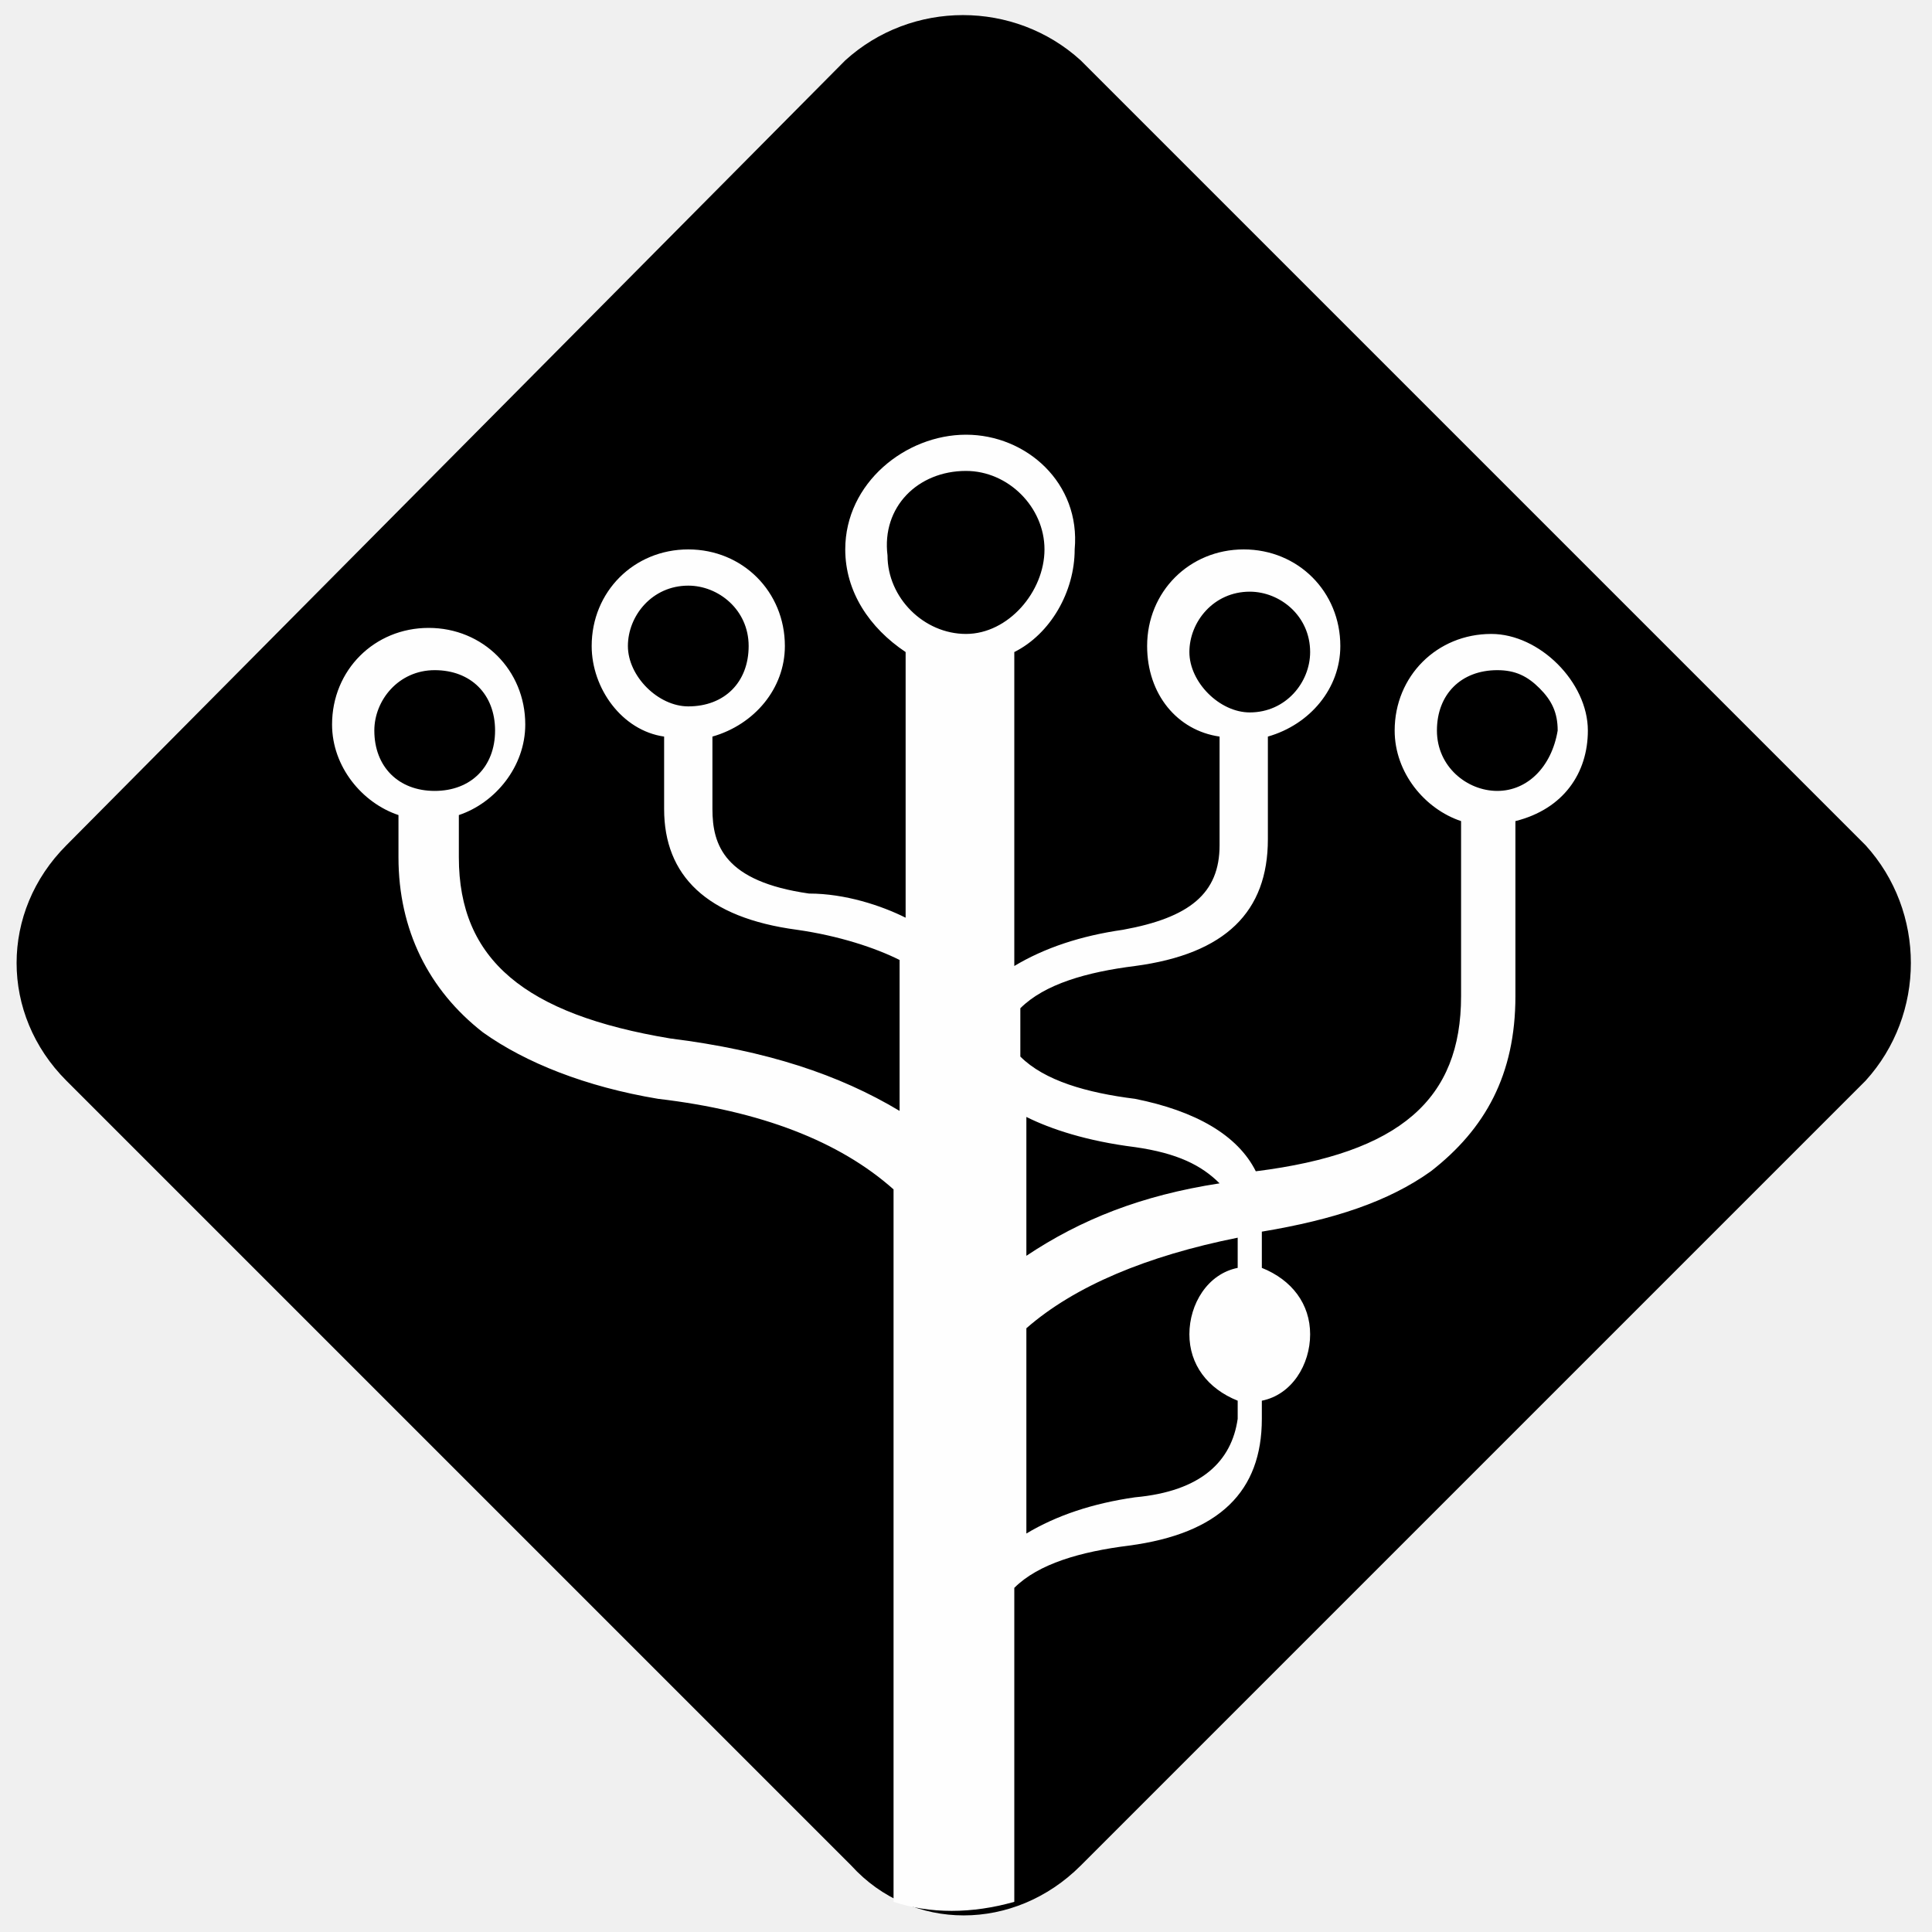
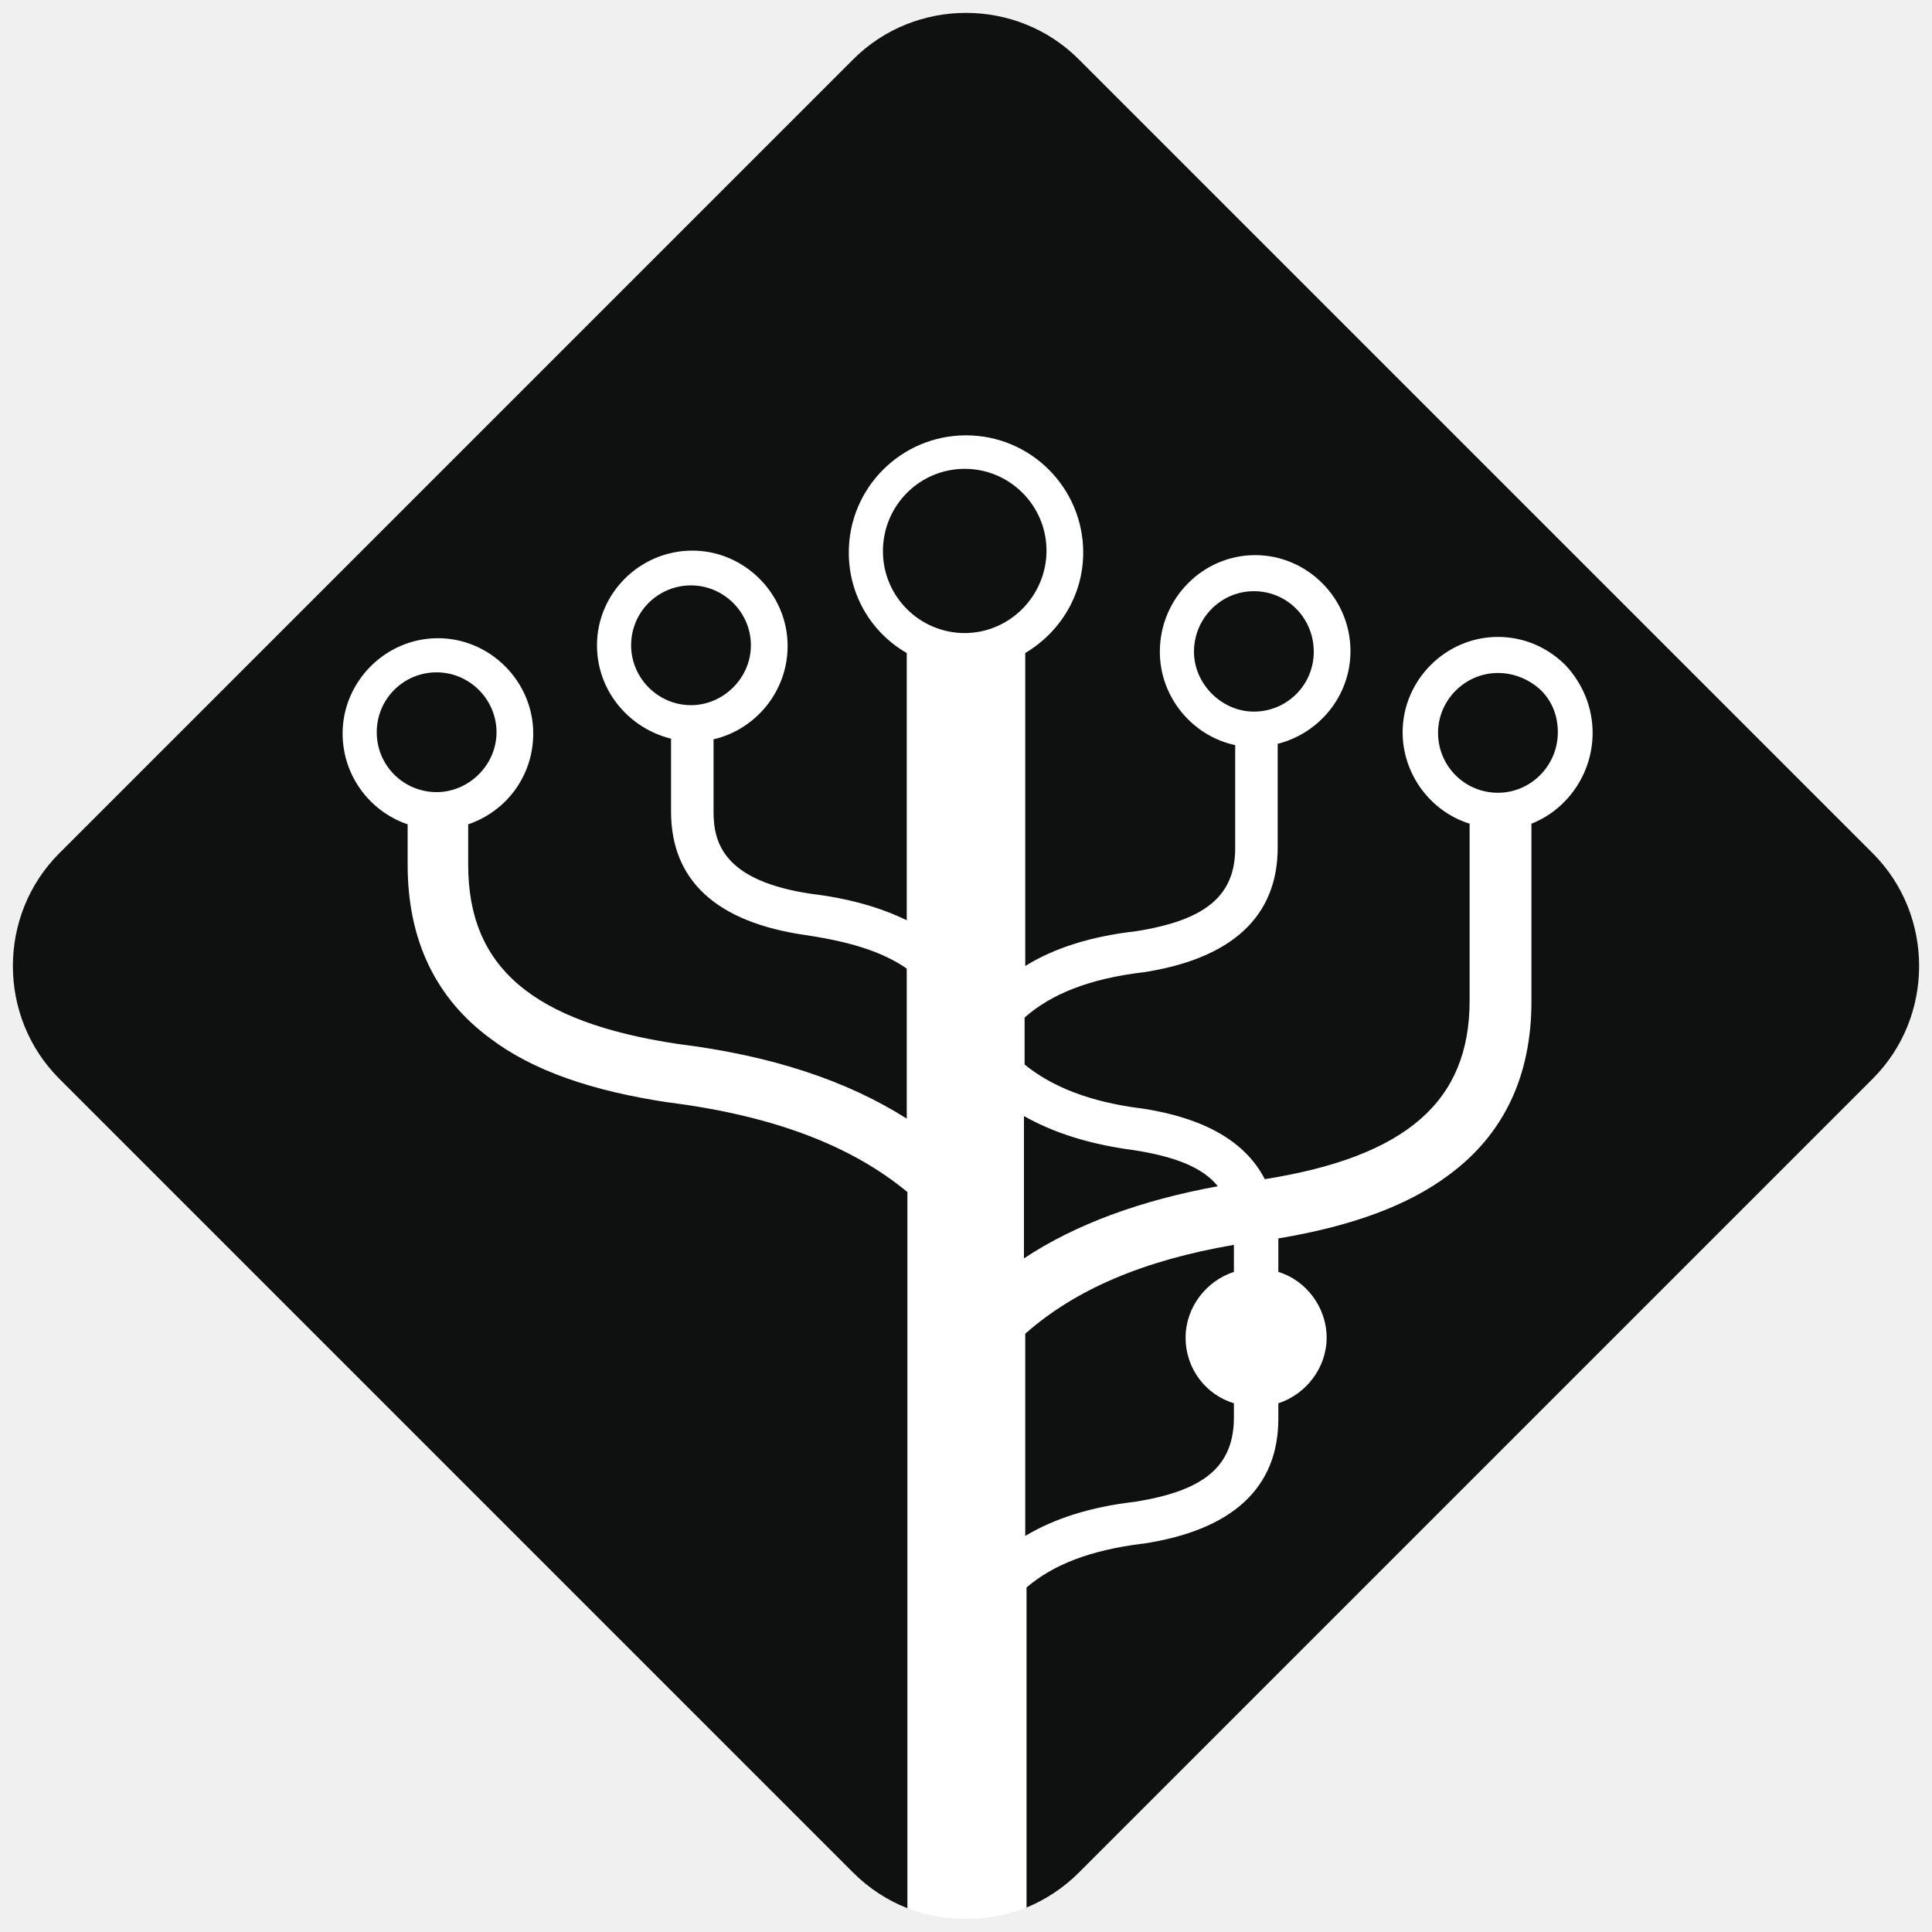
- <svg xmlns="http://www.w3.org/2000/svg" version="1.1" id="logo-devparana" x="0px" y="0px" viewBox="0 0 32 32" style="enable-background:new 0 0 32 32;" xml:space="preserve">
+ <svg xmlns="http://www.w3.org/2000/svg" version="1.1" id="logo-devparana" x="0px" y="0px" viewBox="0 0 300 300" style="enable-background:new 0 0 300 300;" xml:space="preserve">
  <style type="text/css">
- 	.st0{fill:#FEFEFE;}
- </style>
-   <g id="logo">
-     <path id="background" d="M30.9,17.9l-13,13c-1.1,1.1-2.8,1.1-3.8,0l-13-13C0,16.8,0,15.1,1.1,14L14,1C15.1,0,16.8,0,17.9,1l13,13   C31.9,15.1,31.9,16.8,30.9,17.9z" />
-     <path id="branchs" class="st0" d="M26.3,12.1c0-0.4-0.2-0.8-0.5-1.1c-0.3-0.3-0.7-0.5-1.1-0.5c-0.9,0-1.6,0.7-1.6,1.6   c0,0.7,0.5,1.3,1.1,1.5v2.9c0,1.7-1,2.6-3.4,2.9c-0.3-0.6-1-1-2-1.2h0c-0.8-0.1-1.5-0.3-1.9-0.7v-0.8c0.4-0.4,1.1-0.6,1.9-0.7h0   c1.5-0.2,2.2-0.9,2.2-2.1v-1.7c0.7-0.2,1.2-0.8,1.2-1.5c0-0.9-0.7-1.6-1.6-1.6c-0.9,0-1.6,0.7-1.6,1.6c0,0.8,0.5,1.4,1.2,1.5V14   c0,0.8-0.5,1.2-1.6,1.4c-0.7,0.1-1.3,0.3-1.8,0.6v-5.2c0.6-0.3,1-1,1-1.7C17.9,8,17,7.2,16,7.2S14,8,14,9.1c0,0.7,0.4,1.3,1,1.7   v4.4c-0.4-0.2-1-0.4-1.6-0.4c-1.4-0.2-1.6-0.8-1.6-1.4v-1.2c0.7-0.2,1.2-0.8,1.2-1.5c0-0.9-0.7-1.6-1.6-1.6c-0.9,0-1.6,0.7-1.6,1.6   c0,0.7,0.5,1.4,1.2,1.5v1.2c0,1.1,0.7,1.8,2.2,2c0.7,0.1,1.3,0.3,1.7,0.5v2.5c-1-0.6-2.2-1-3.8-1.2c-2.4-0.4-3.5-1.3-3.5-3v-0.7   c0.6-0.2,1.1-0.8,1.1-1.5c0-0.9-0.7-1.6-1.6-1.6s-1.6,0.7-1.6,1.6c0,0.7,0.5,1.3,1.1,1.5v0.7c0,1.2,0.5,2.2,1.4,2.9   c0.7,0.5,1.7,0.9,2.9,1.1h0c1.7,0.2,3,0.7,3.9,1.5v11.8c0.6,0.2,1.3,0.2,2,0v-5.2c0.4-0.4,1.1-0.6,1.9-0.7h0   c1.5-0.2,2.2-0.9,2.2-2.1v-0.3c0.5-0.1,0.8-0.6,0.8-1.1c0-0.5-0.3-0.9-0.8-1.1v-0.6c1.2-0.2,2.1-0.5,2.8-1c0.9-0.7,1.4-1.6,1.4-2.9   v-2.9C25.9,13.4,26.3,12.8,26.3,12.1z M19.7,10.8c0-0.5,0.4-1,1-1c0.5,0,1,0.4,1,1c0,0.5-0.4,1-1,1C20.2,11.8,19.7,11.3,19.7,10.8z    M10.4,10.7c0-0.5,0.4-1,1-1c0.5,0,1,0.4,1,1s-0.4,1-1,1C10.9,11.7,10.4,11.2,10.4,10.7z M6.2,12.1c0-0.5,0.4-1,1-1s1,0.4,1,1   s-0.4,1-1,1S6.2,12.7,6.2,12.1z M18.8,19c0.7,0.1,1.1,0.3,1.4,0.6c-1.3,0.2-2.3,0.6-3.2,1.2v-2.3C17.4,18.7,18,18.9,18.8,19z    M16,7.8c0.7,0,1.3,0.6,1.3,1.3c0,0.7-0.6,1.4-1.3,1.4c-0.7,0-1.3-0.6-1.3-1.3C14.6,8.4,15.2,7.8,16,7.8z M18.8,24.8   c-0.7,0.1-1.3,0.3-1.8,0.6V22c0.8-0.7,2-1.2,3.5-1.5V21c-0.5,0.1-0.8,0.6-0.8,1.1c0,0.5,0.3,0.9,0.8,1.1v0.3   C20.4,24.2,19.9,24.7,18.8,24.8z M24.8,13.1c-0.5,0-1-0.4-1-1s0.4-1,1-1c0.3,0,0.5,0.1,0.7,0.3c0.2,0.2,0.3,0.4,0.3,0.7   C25.7,12.7,25.3,13.1,24.8,13.1z" />
+       .st0 {
+         fill: #0F1110;
+       }
+ 
+       .st1 {
+         fill: #FFFFFF;
+       }
+     </style>
+   <g>
+     <path id="path_1_" class="st0" d="M132.5,290.8L9.2,167.5c-9.6-9.6-9.6-25.4,0-35L132.5,9.2c9.6-9.6,25.4-9.6,35,0l123.3,123.3   c9.6,9.6,9.6,25.4,0,35L167.5,290.8c-2.4,2.4-5.2,4.2-8.1,5.4c-0.1,0-18.5,0.1-18.5,0.1C137.8,295.1,134.9,293.2,132.5,290.8z" />
+     <path id="branch_1_" class="st1" d="M232.6,98.9c-8.1,0-14.8,6.7-14.8,14.8c0,6.5,4.3,12.3,10.4,14.2v27.5   c0,15.6-9.8,24.2-31.8,27.7c-3-5.8-9.3-9.5-19.2-11h-0.1c-7.8-1-13.7-3.3-18-6.8V158c4.2-3.7,10.1-6,18.2-7h0.1   c13.9-2.1,21-8.7,21-19.4v-16.1c6.4-1.6,11.3-7.4,11.3-14.4c0-8.2-6.7-14.9-14.8-14.9s-14.8,6.7-14.8,15c0,7.1,5.1,13.1,11.7,14.5   v16c0,7.4-4.6,11.2-15.4,12.9c-7,0.8-12.7,2.6-17.2,5.4v-48.6c5.4-3.2,9-9,9-15.6c0-10-8.1-18.2-18.2-18.2   c-10,0-18.2,8.1-18.2,18.2c0,6.7,3.6,12.5,9,15.6v41.5c-4.1-2-9-3.4-14.8-4.1c-13.5-2-15.2-7.8-15.2-12.7v-11.3   c6.5-1.5,11.5-7.4,11.5-14.5c0-8.1-6.7-14.8-14.8-14.8s-14.8,6.6-14.8,14.7c0,7.1,5,12.9,11.5,14.5V126c0,10.7,7,17.2,20.9,19.2   c6.7,1,11.8,2.5,15.7,5.2v23.3c-9.3-5.9-21-9.8-35.6-11.6c-22.5-3.4-32.5-11.9-32.5-27.8V128c5.9-2,10.1-7.5,10.1-14.1   c0-8.1-6.7-14.8-14.8-14.8s-14.8,6.7-14.8,14.8c0,6.5,4.2,12.1,10.1,14.1v6.3c0,11.6,4.3,20.7,12.9,27c6.5,4.9,15.6,8.1,27.7,9.9   h0.1c16.2,2.1,28.2,6.7,36.9,13.9l0,111.2c5.9,2.3,12.6,2.2,18.5-0.1l0-49.7c4.2-3.6,10-5.8,18-6.8h0.1c13.9-2.1,21-8.7,21-19.4   v-2.4c4.3-1.4,7.5-5.5,7.5-10.2s-3.2-8.9-7.5-10.2v-5.2c11.4-1.9,20.1-5.1,26.4-9.8c8.6-6.3,12.9-15.4,12.9-27v-27.6   c5.4-2.1,9.5-7.6,9.5-14.1c0-3.9-1.5-7.6-4.2-10.5C240.3,100.5,236.6,98.9,232.6,98.9z M185.4,101.2c0-5.2,4.2-9.4,9.3-9.4   c5.2,0,9.3,4.2,9.3,9.4s-4.2,9.3-9.3,9.3C189.7,110.5,185.4,106.2,185.4,101.2z M107.3,109.5c-5.1,0-9.3-4.2-9.3-9.3   c0-5.2,4.2-9.3,9.3-9.3s9.3,4.2,9.3,9.3C116.6,105.3,112.3,109.5,107.3,109.5z M67.8,123c-5.1,0-9.3-4.1-9.3-9.3   c0-5.2,4.2-9.3,9.3-9.3s9.3,4.2,9.3,9.3C77.1,118.8,72.8,123,67.8,123z M149.8,98.3c-7,0-12.7-5.7-12.7-12.7   c0-7.1,5.7-12.8,12.7-12.8s12.7,5.7,12.7,12.7C162.5,92.5,156.8,98.3,149.8,98.3z M159,173.3c4.6,2.6,10.2,4.4,17.1,5.3   c6.4,1,10.7,2.7,13,5.6c-12,2.2-22.1,5.9-30.1,11.2V173.3z M191.6,197.5c-4.3,1.4-7.5,5.5-7.5,10.2c0,4.9,3.2,8.9,7.5,10.2v2.4   c-0.1,7.4-4.6,11.2-15.4,12.9c-6.9,0.8-12.5,2.6-17,5.3v-31.4c7.8-6.9,18.4-11.4,32.4-13.8V197.5z M232.6,123.1   c-5.2,0-9.3-4.2-9.3-9.3s4.2-9.3,9.3-9.3c2.5,0,4.9,1,6.7,2.7c1.8,1.8,2.6,4.1,2.6,6.5C241.9,118.9,237.7,123.1,232.6,123.1z" />
  </g>
</svg>
